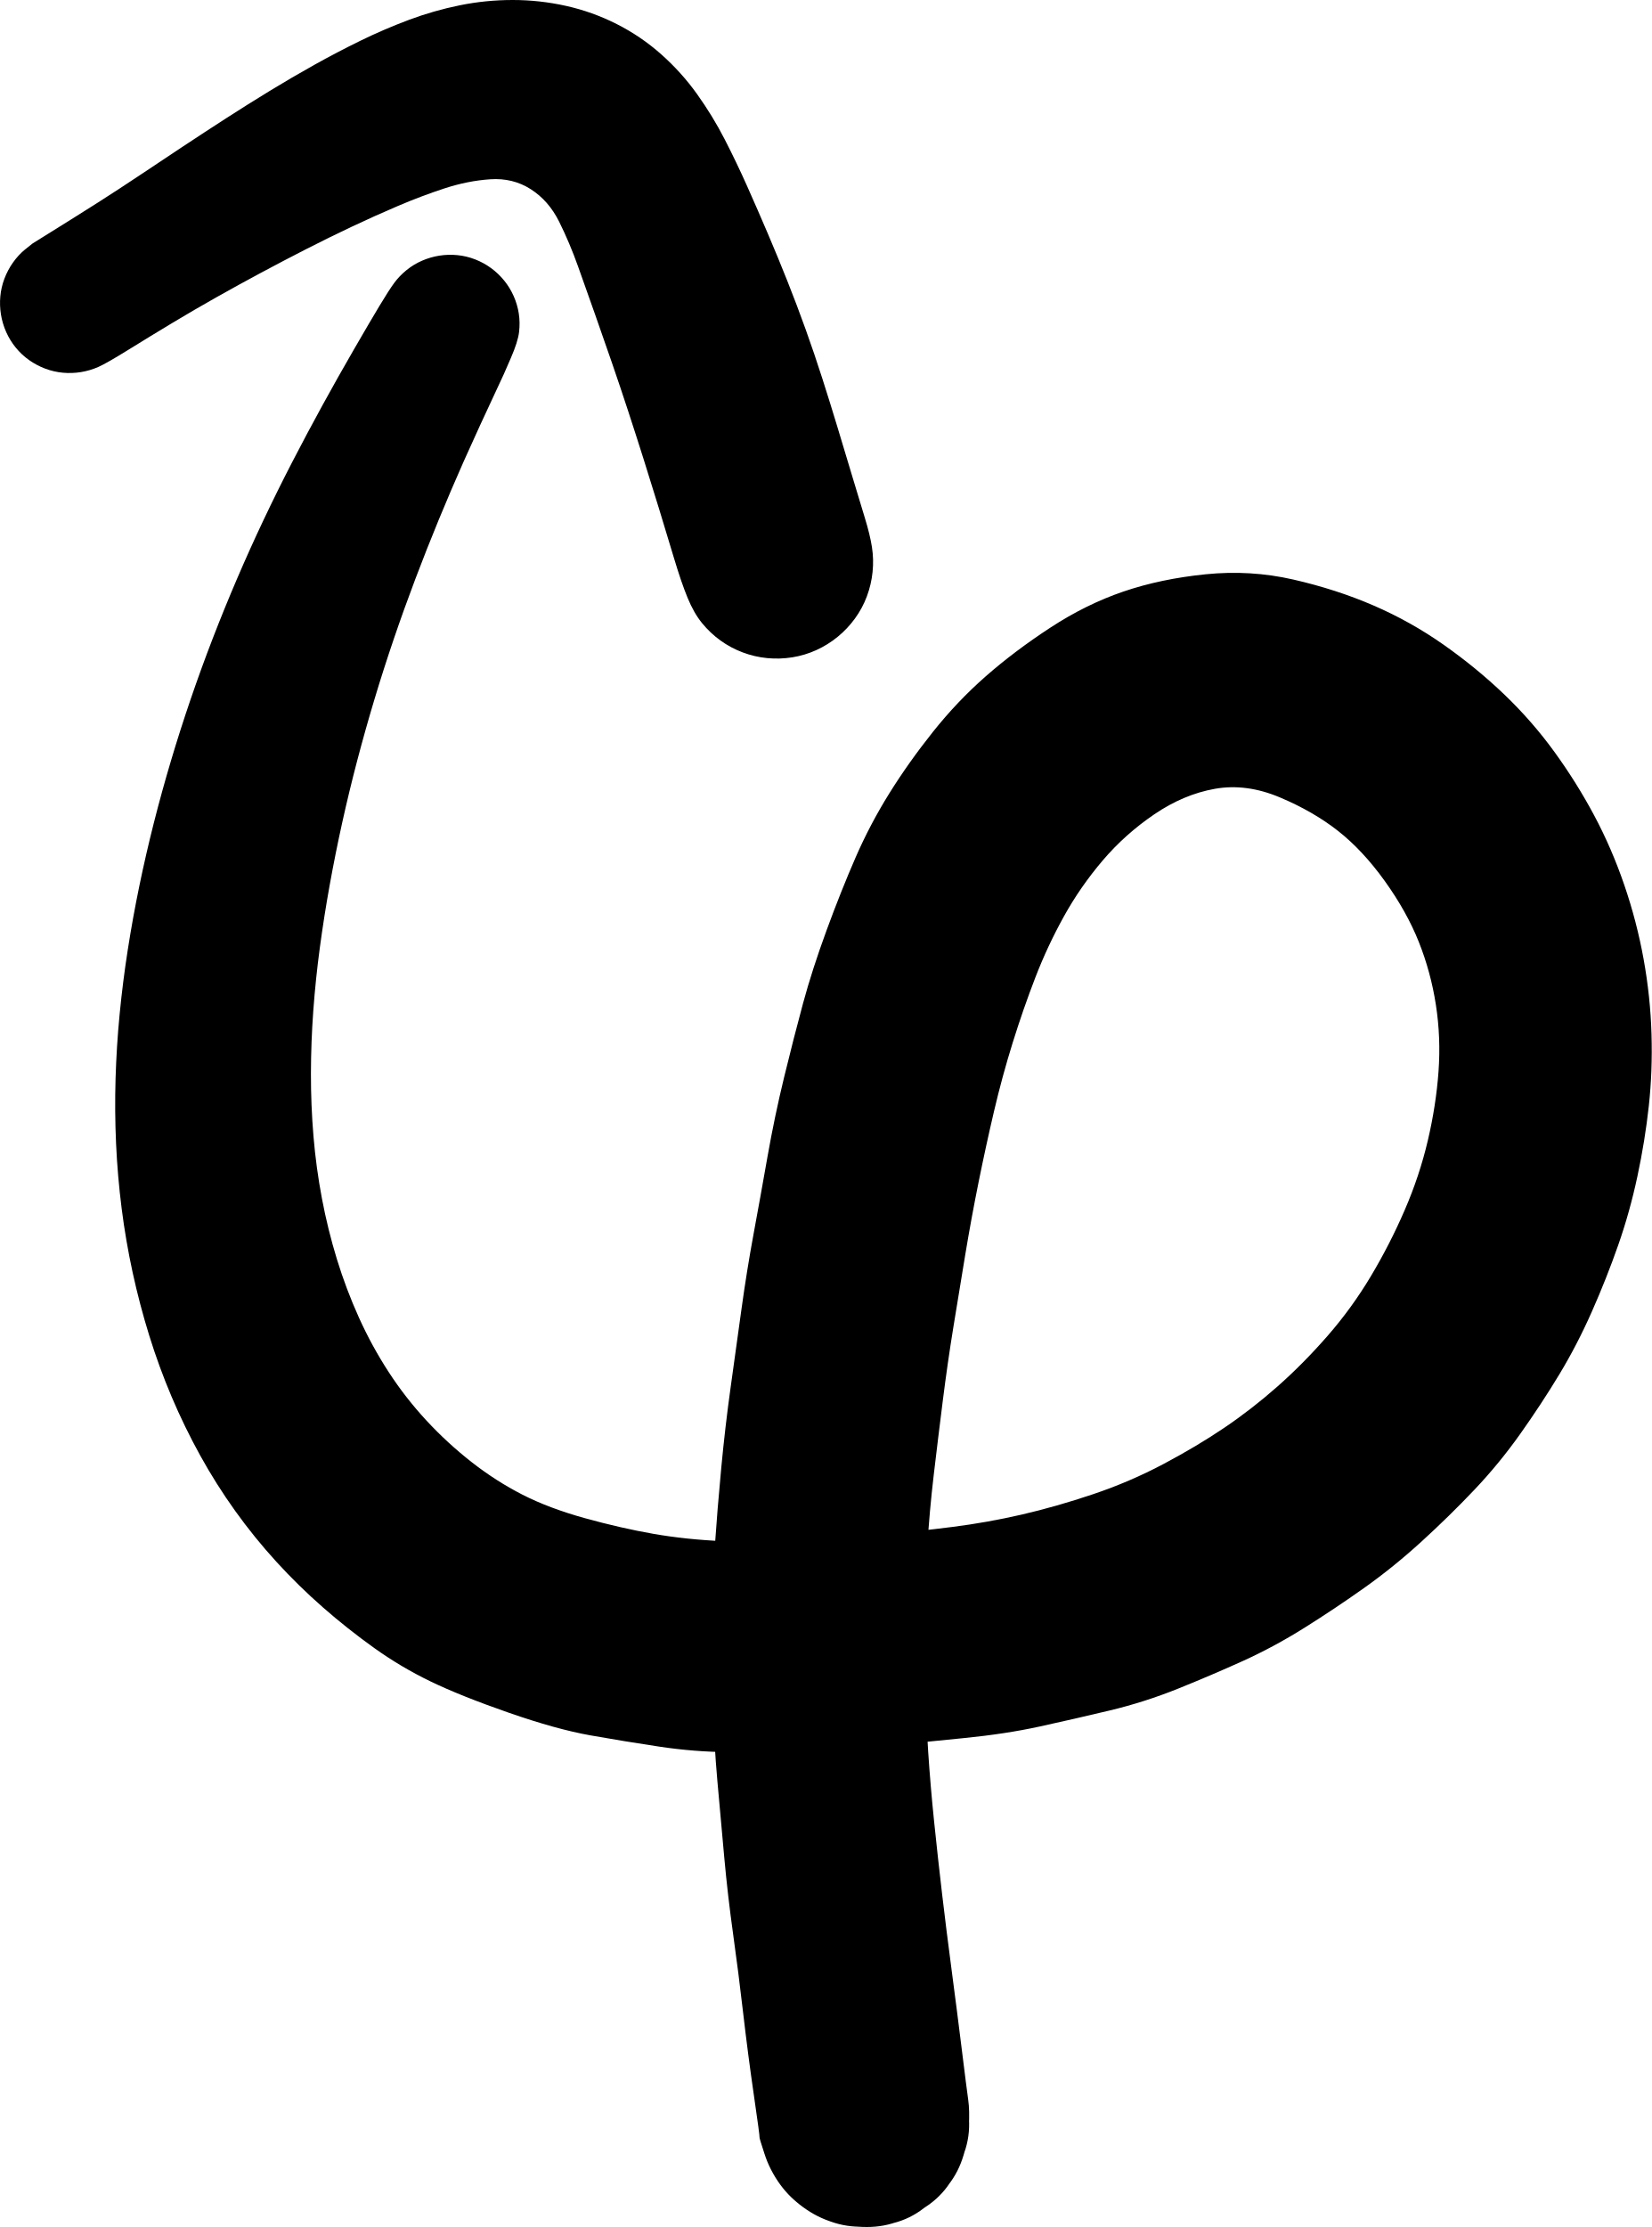
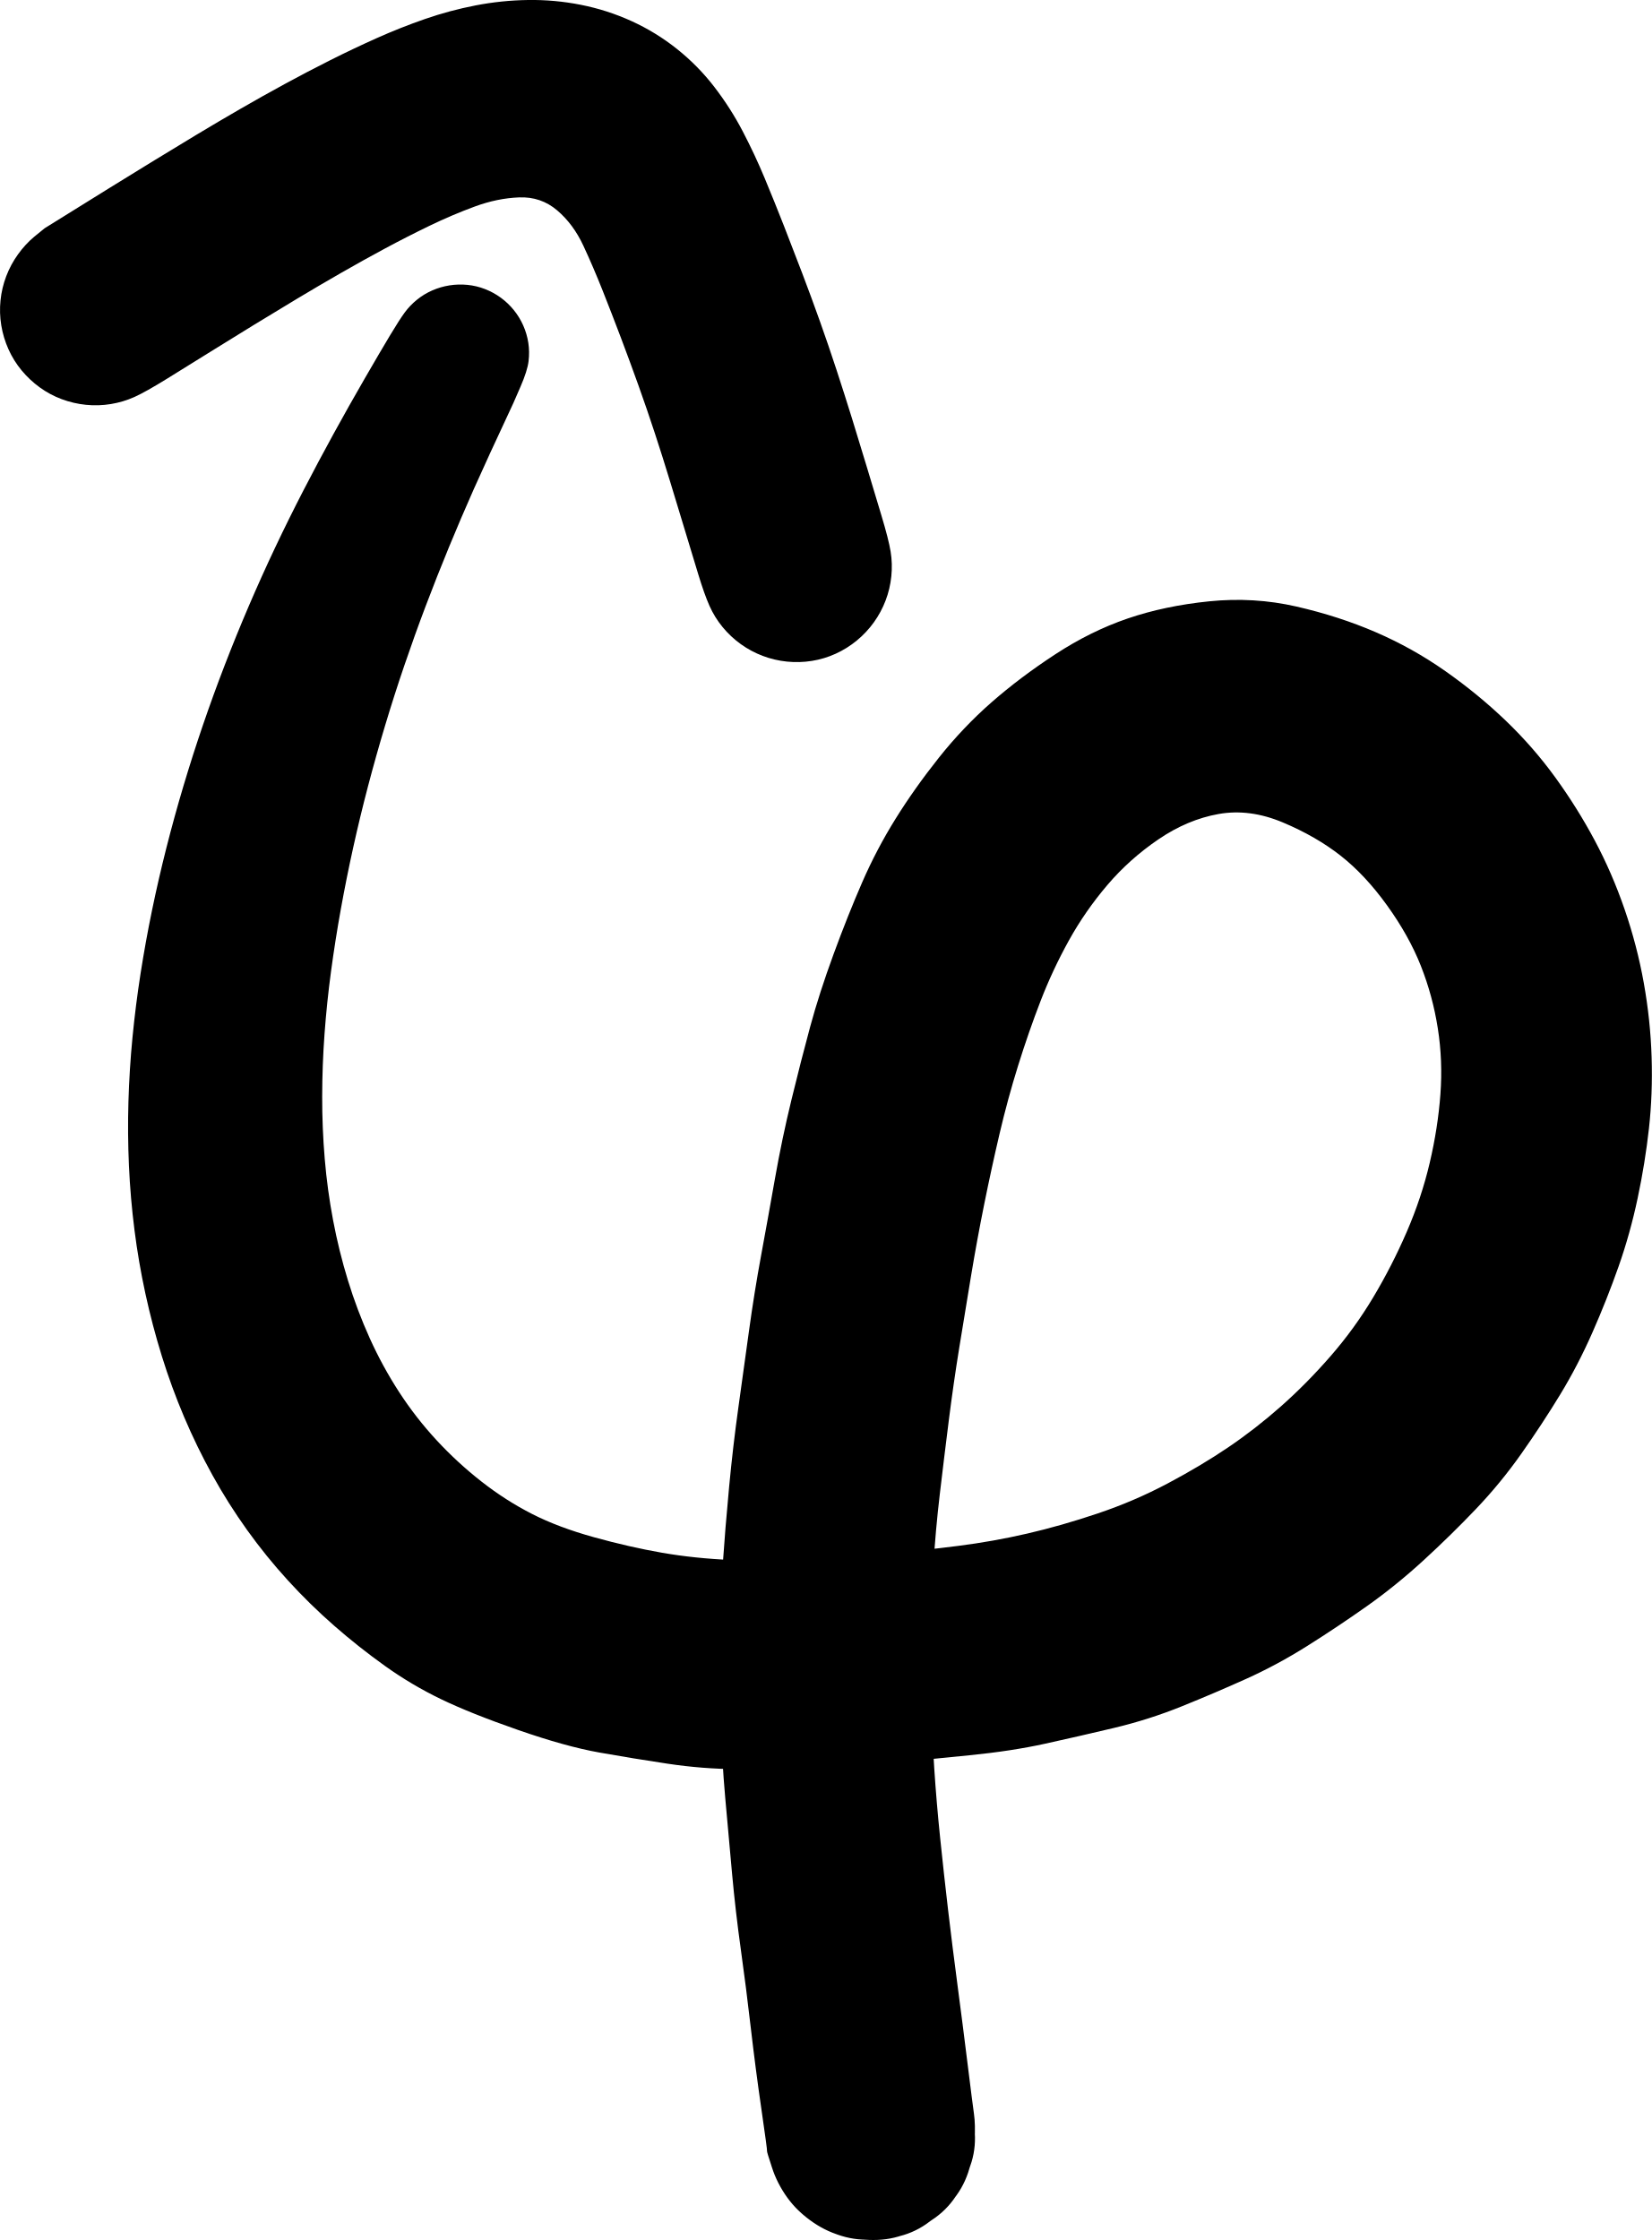
- <svg xmlns="http://www.w3.org/2000/svg" width="257.86" height="347.57" viewBox="0 0 257.86 347.57">
-   <path fill="#000000" d="M5.1,37.99 Q11.88,33.78 15.24,31.64 T21.92,27.28 28.58,22.85 35.3,18.46 42.12,14.18 49.09,10.11 56.28,6.35 63.81,3.11 71.76,0.83 80.04,0 88.37,0.92 96.29,3.76 103.24,8.49 108.83,14.7 113.13,21.74 116.64,29.06 119.86,36.44 122.93,43.89 125.78,51.43 128.37,59.06 130.76,66.74 133.07,74.41 135.02,80.85 136.12,85.38 136.22,89.26 135.33,93.07 133.47,96.53 130.77,99.39 127.44,101.46 123.68,102.59 119.76,102.71 115.94,101.82 112.47,99.96 109.59,97.24 107.34,93.3 105.2,87.05 102.87,79.36 100.5,71.74 98.06,64.15 95.52,56.59 92.89,49.05 90.24,41.58 87.29,34.6 82.86,29.53 76.53,27.98 69.37,29.41 62.11,32.15 54.9,35.39 47.78,38.89 40.73,42.58 33.76,46.41 26.89,50.41 20.06,54.58 15.35,57.27 12.65,58.07 9.82,58.17 7.05,57.53 4.53,56.19 2.45,54.24 0.96,51.81 0.15,49.09 0.05,46.26 0.69,43.49 2.03,40.97 3.87,38.97 ZM78.64,58.42 Q74.41,67.46 72.39,72.01 T68.48,81.15 64.83,90.39 61.47,99.74 58.44,109.2 55.75,118.76 53.42,128.4 51.47,138.12 49.93,147.9 48.91,157.72 48.54,167.56 48.94,177.37 50.26,187.07 52.6,196.54 56.03,205.63 60.66,214.11 66.57,221.7 73.65,228.21 81.59,233.29 91.33,236.95 102.02,239.39 113.05,240.54 125.33,240.45 137.45,239.55 148.68,238.31 159.51,236.38 170.65,233.2 181.65,228.48 191.16,222.81 199.44,216.38 207.24,208.5 214,199.19 219.29,188.86 222.9,178 224.57,167.22 224.16,156.83 221.49,147 216.17,137.49 208.87,129.67 199.78,124.44 189.66,123.11 180.2,127.09 172.14,134.3 166.09,143.02 161.64,152.53 158.1,162.71 155.17,173.47 152.76,184.54 150.68,195.87 148.83,207.14 147.19,218.54 145.77,230.17 144.76,241.5 144.3,252.22 144.36,262.73 144.9,273.39 145.83,284.33 147.07,295.58 148.56,307.47 150.15,319.89 151.15,327.72 151.25,331.88 150.23,336.96 147.6,341.54 143.65,345.05 138.79,347.11 133.52,347.5 128.4,346.2 123.97,343.34 120.68,339.2 118.89,334.23 118.78,328.96 120.35,323.92 123.45,319.65 127.76,316.59 132.81,315.07 138.1,315.24 143.04,317.09 147.15,320.42 149.97,324.88 151.21,330.01 150.76,335.28 148.64,340.12 145.09,344.03 140.48,346.6 135.28,347.57 130.05,346.83 125.34,344.45 121.62,340.69 119.33,336.1 118.57,333.55 117.69,327.01 116.02,314.21 114.45,301.87 113.07,289.94 111.99,277.95 111.31,265.93 111.16,253.88 111.57,241.64 112.6,229.05 114.06,216.52 115.74,204.41 117.64,192.59 119.82,180.5 122.42,168.08 125.35,156.64 129.05,145.16 133.57,133.82 138.82,123.84 145.62,114.25 153.9,105.54 163.95,97.97 175.36,92.33 188.2,89.63 201.9,90.45 214.4,94.49 225.36,100.62 234.86,108.41 242.68,117.37 248.88,127.28 253.57,138.12 256.59,149.71 257.82,161.39 257.4,172.61 255.62,183.59 252.62,194.33 248.51,204.7 243.43,214.5 237.35,223.76 230.17,232.51 221.93,240.58 212.99,247.81 203.64,254.05 194.01,259.24 183.91,263.55 173.18,266.97 162.35,269.45 150.42,271.27 137.79,272.53 125.53,273.32 113.85,273.46 102.94,272.6 92.18,270.84 79.38,267.29 67.25,262.44 58.44,257.22 50.43,250.88 43.14,243.74 36.71,235.8 31.26,227.17 26.8,218.01 23.3,208.45 20.71,198.61 18.99,188.6 18.12,178.49 18.04,168.35 18.68,158.24 19.95,148.21 21.75,138.28 24.01,128.45 26.69,118.73 29.76,109.13 33.2,99.67 37,90.34 41.14,81.16 45.6,72.15 50.33,63.27 55.26,54.52 59.25,47.72 61.54,44.16 63.46,42.16 65.88,40.69 68.59,39.9 71.41,39.82 74.17,40.48 76.66,41.84 78.71,43.79 80.19,46.21 80.99,48.93 81.03,51.84 79.76,55.85 Z" />
+ <svg xmlns="http://www.w3.org/2000/svg" width="260.05" height="352.59" viewBox="0 0 260.05 352.59">
+   <path fill="#000000" d="M7.04,35.92 Q13.82,31.7 17.23,29.59 T24.05,25.39 30.9,21.23 37.82,17.15 44.85,13.21 52,9.47 59.31,6 66.91,2.99 74.88,0.85 83.14,0 91.46,0.76 99.44,3.33 106.59,7.72 112.46,13.69 116.93,20.68 120.4,28.09 123.42,35.57 126.31,43.06 129.09,50.61 131.69,58.22 134.13,65.87 136.47,73.53 138.76,81.14 140.21,86.83 140.32,90.71 139.42,94.52 137.57,97.96 134.89,100.82 131.56,102.9 127.81,104.03 123.89,104.14 120.07,103.24 116.62,101.39 113.76,98.71 111.69,95.36 109.92,90.38 107.8,83.39 105.48,75.75 103.08,68.16 100.5,60.64 97.75,53.17 94.88,45.76 91.84,38.68 87.71,33.11 81.73,31.07 74.74,32.51 67.64,35.53 60.62,39.11 53.69,42.96 46.82,46.99 39.99,51.13 33.19,55.33 26.36,59.57 21.16,62.49 17.45,63.6 13.53,63.72 9.71,62.83 6.26,60.98 3.4,58.3 1.33,54.97 0.2,51.21 0.08,47.29 0.98,43.48 2.83,40.04 5.39,37.26 ZM80.82,63.44 Q76.59,72.48 74.57,77.03 T70.66,86.17 67.01,95.41 63.65,104.76 60.62,114.22 57.93,123.78 55.6,133.42 53.65,143.14 52.11,152.92 51.09,162.74 50.72,172.58 51.12,182.39 52.44,192.09 54.78,201.56 58.21,210.65 62.84,219.13 68.75,226.72 75.83,233.23 83.77,238.31 93.51,241.97 104.21,244.41 115.24,245.56 127.51,245.47 139.63,244.57 150.86,243.33 161.69,241.4 172.83,238.22 183.83,233.5 193.34,227.83 201.62,221.4 209.42,213.52 216.18,204.21 221.47,193.88 225.08,183.02 226.76,172.24 226.35,161.86 223.68,152.03 218.36,142.51 211.05,134.69 201.96,129.46 191.84,128.13 182.38,132.11 174.32,139.32 168.27,148.04 163.82,157.55 160.28,167.73 157.35,178.49 154.94,189.56 152.86,200.89 151.01,212.16 149.37,223.56 147.95,235.19 146.94,246.52 146.48,257.24 146.54,267.75 147.08,278.41 148.01,289.35 149.25,300.6 150.74,312.49 152.33,324.91 153.33,332.74 153.43,336.9 152.41,341.98 149.78,346.56 145.83,350.07 140.97,352.13 135.7,352.52 130.58,351.22 126.15,348.36 122.86,344.22 121.07,339.25 120.95,333.98 122.53,328.94 125.63,324.67 129.94,321.61 134.99,320.09 140.28,320.26 145.23,322.11 149.34,325.44 152.16,329.9 153.4,335.03 152.95,340.3 150.82,345.14 147.27,349.05 142.66,351.62 137.46,352.59 132.23,351.85 127.52,349.47 123.8,345.71 121.51,341.12 120.75,338.57 119.87,332.03 118.2,319.23 116.63,306.89 115.25,294.96 114.17,282.97 113.49,270.95 113.34,258.9 113.75,246.66 114.78,234.07 116.24,221.54 117.92,209.43 119.82,197.61 122,185.52 124.6,173.1 127.53,161.66 131.23,150.18 135.75,138.84 141,128.86 147.8,119.27 156.08,110.56 166.13,102.99 177.54,97.35 190.38,94.65 204.08,95.47 216.58,99.51 227.54,105.64 237.04,113.43 244.86,122.39 251.06,132.3 255.76,143.14 258.78,154.73 260.01,166.41 259.59,177.63 257.81,188.61 254.81,199.35 250.7,209.72 245.61,219.52 239.53,228.78 232.35,237.53 224.11,245.6 215.17,252.83 205.82,259.07 196.19,264.26 186.09,268.57 175.36,271.99 164.53,274.47 152.6,276.29 139.97,277.55 127.71,278.34 116.03,278.48 105.12,277.62 94.36,275.86 81.57,272.31 69.43,267.46 60.62,262.24 52.61,255.9 45.32,248.76 38.89,240.82 33.44,232.19 28.98,223.03 25.48,213.47 22.89,203.63 21.17,193.62 20.3,183.51 20.22,173.37 20.86,163.26 22.13,153.23 23.93,143.3 26.19,133.47 28.87,123.75 31.94,114.15 35.38,104.69 39.18,95.36 43.32,86.18 47.78,77.17 52.51,68.29 57.44,59.54 61.43,52.74 63.72,49.18 65.64,47.18 68.06,45.71 70.77,44.92 73.59,44.84 76.35,45.5 78.84,46.86 80.89,48.81 82.37,51.23 83.17,53.95 83.21,56.86 81.94,60.87 Z" />
</svg>
